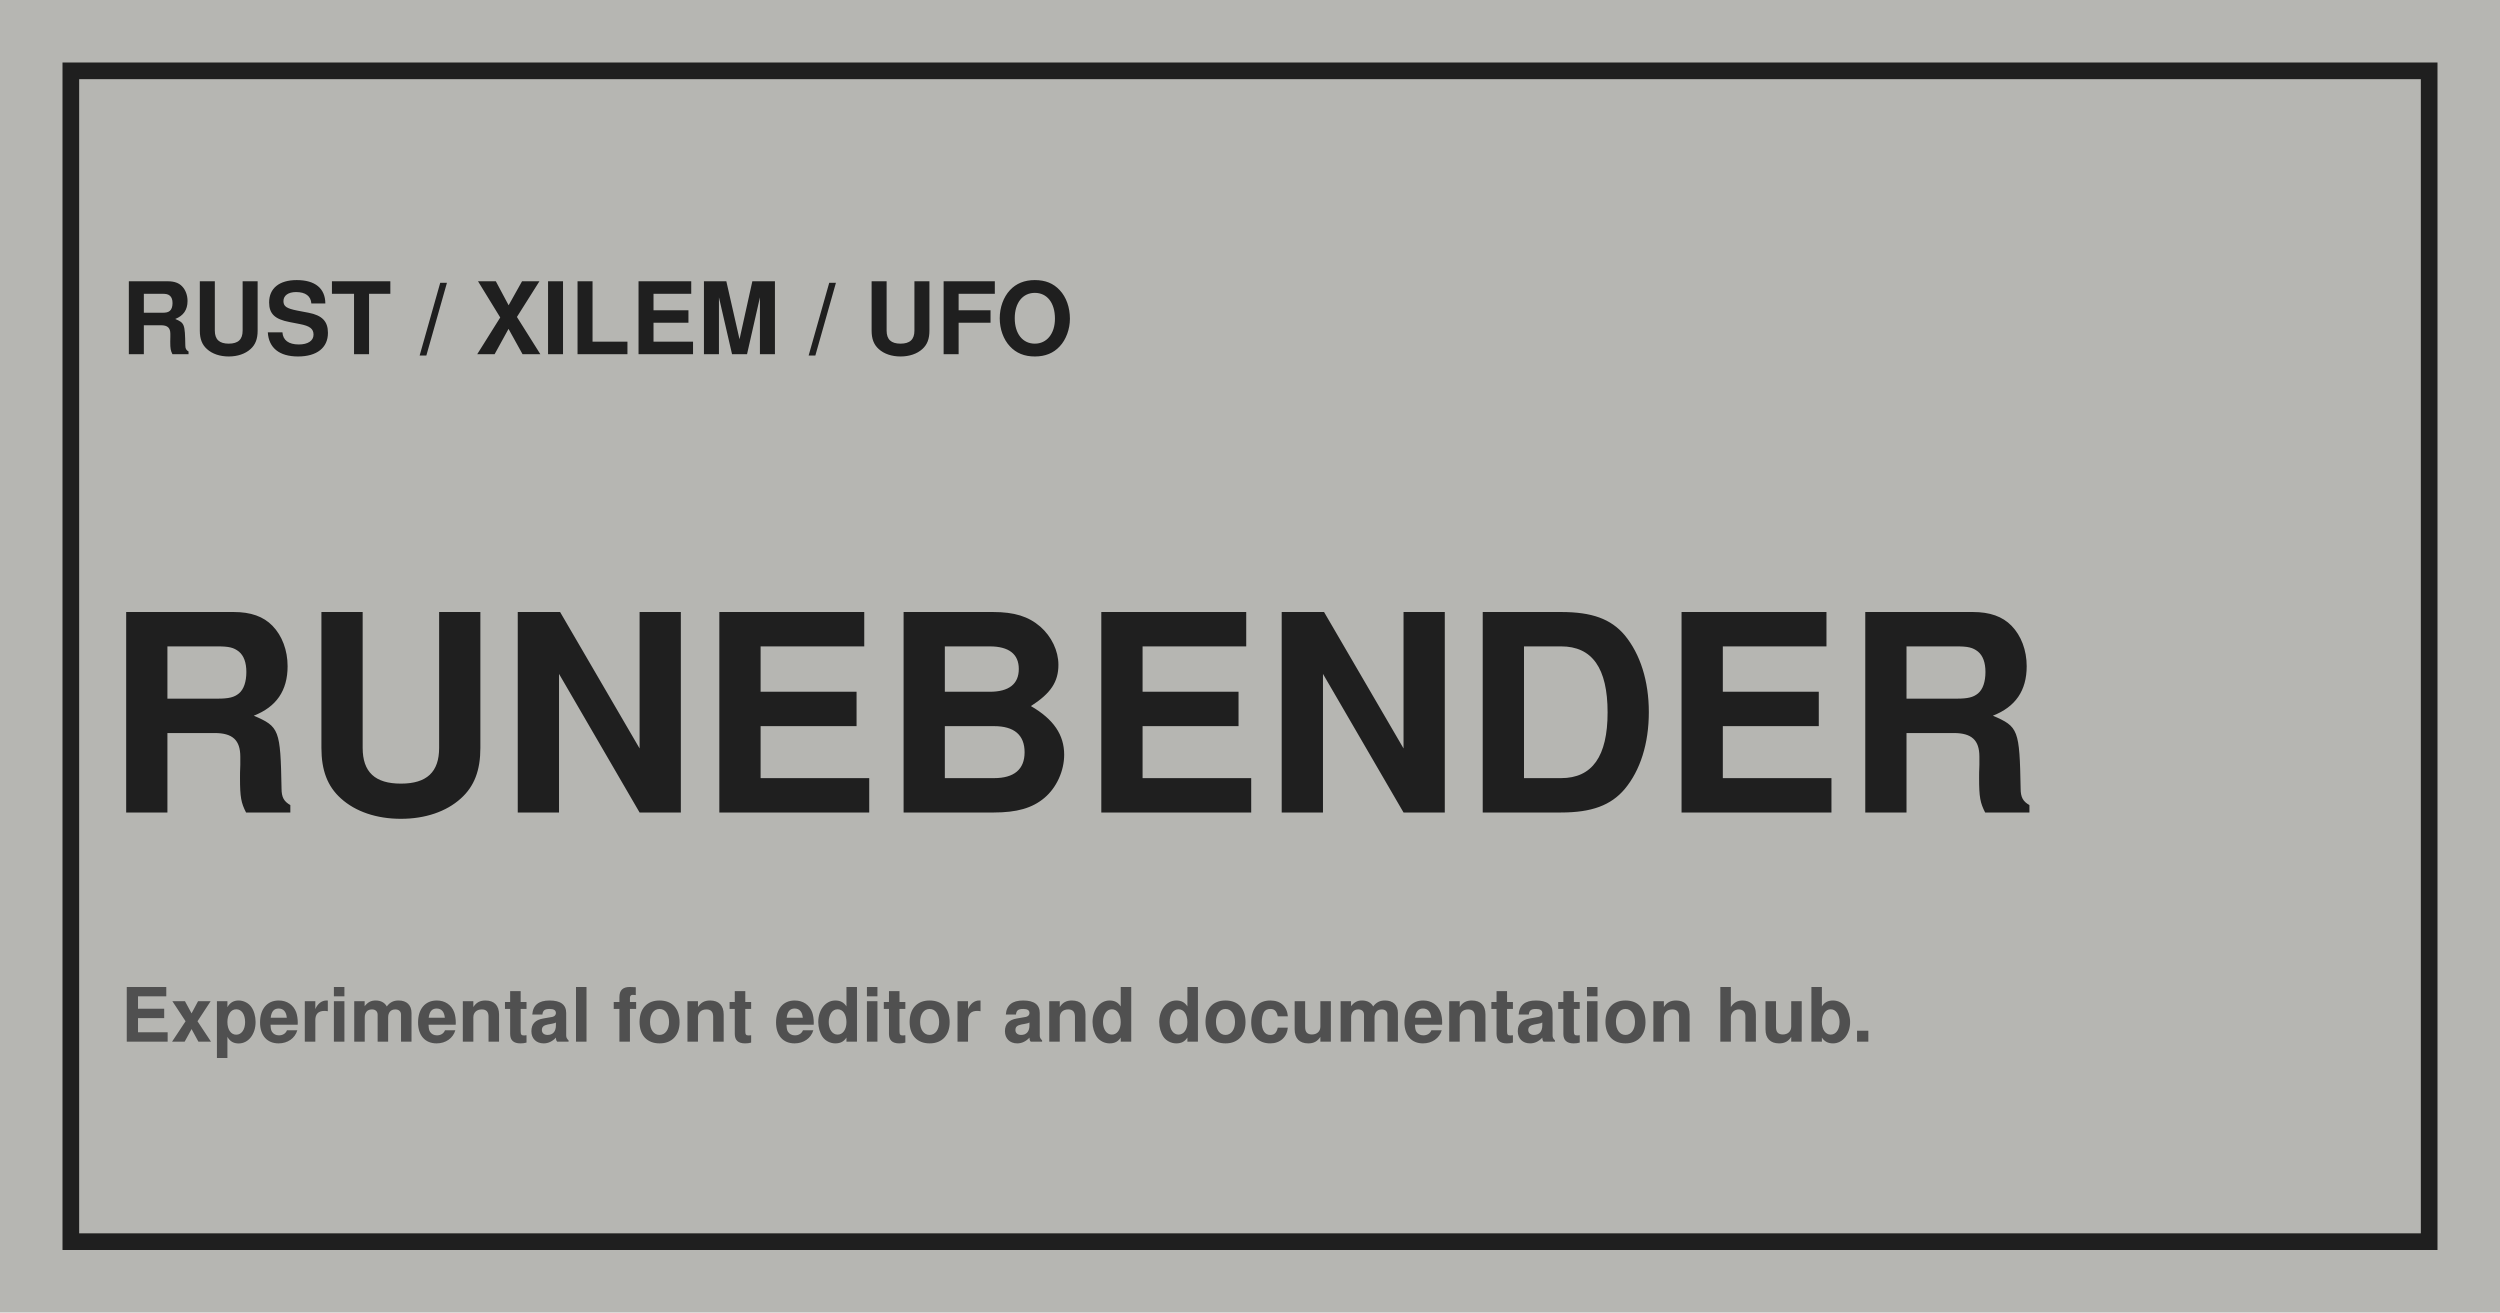
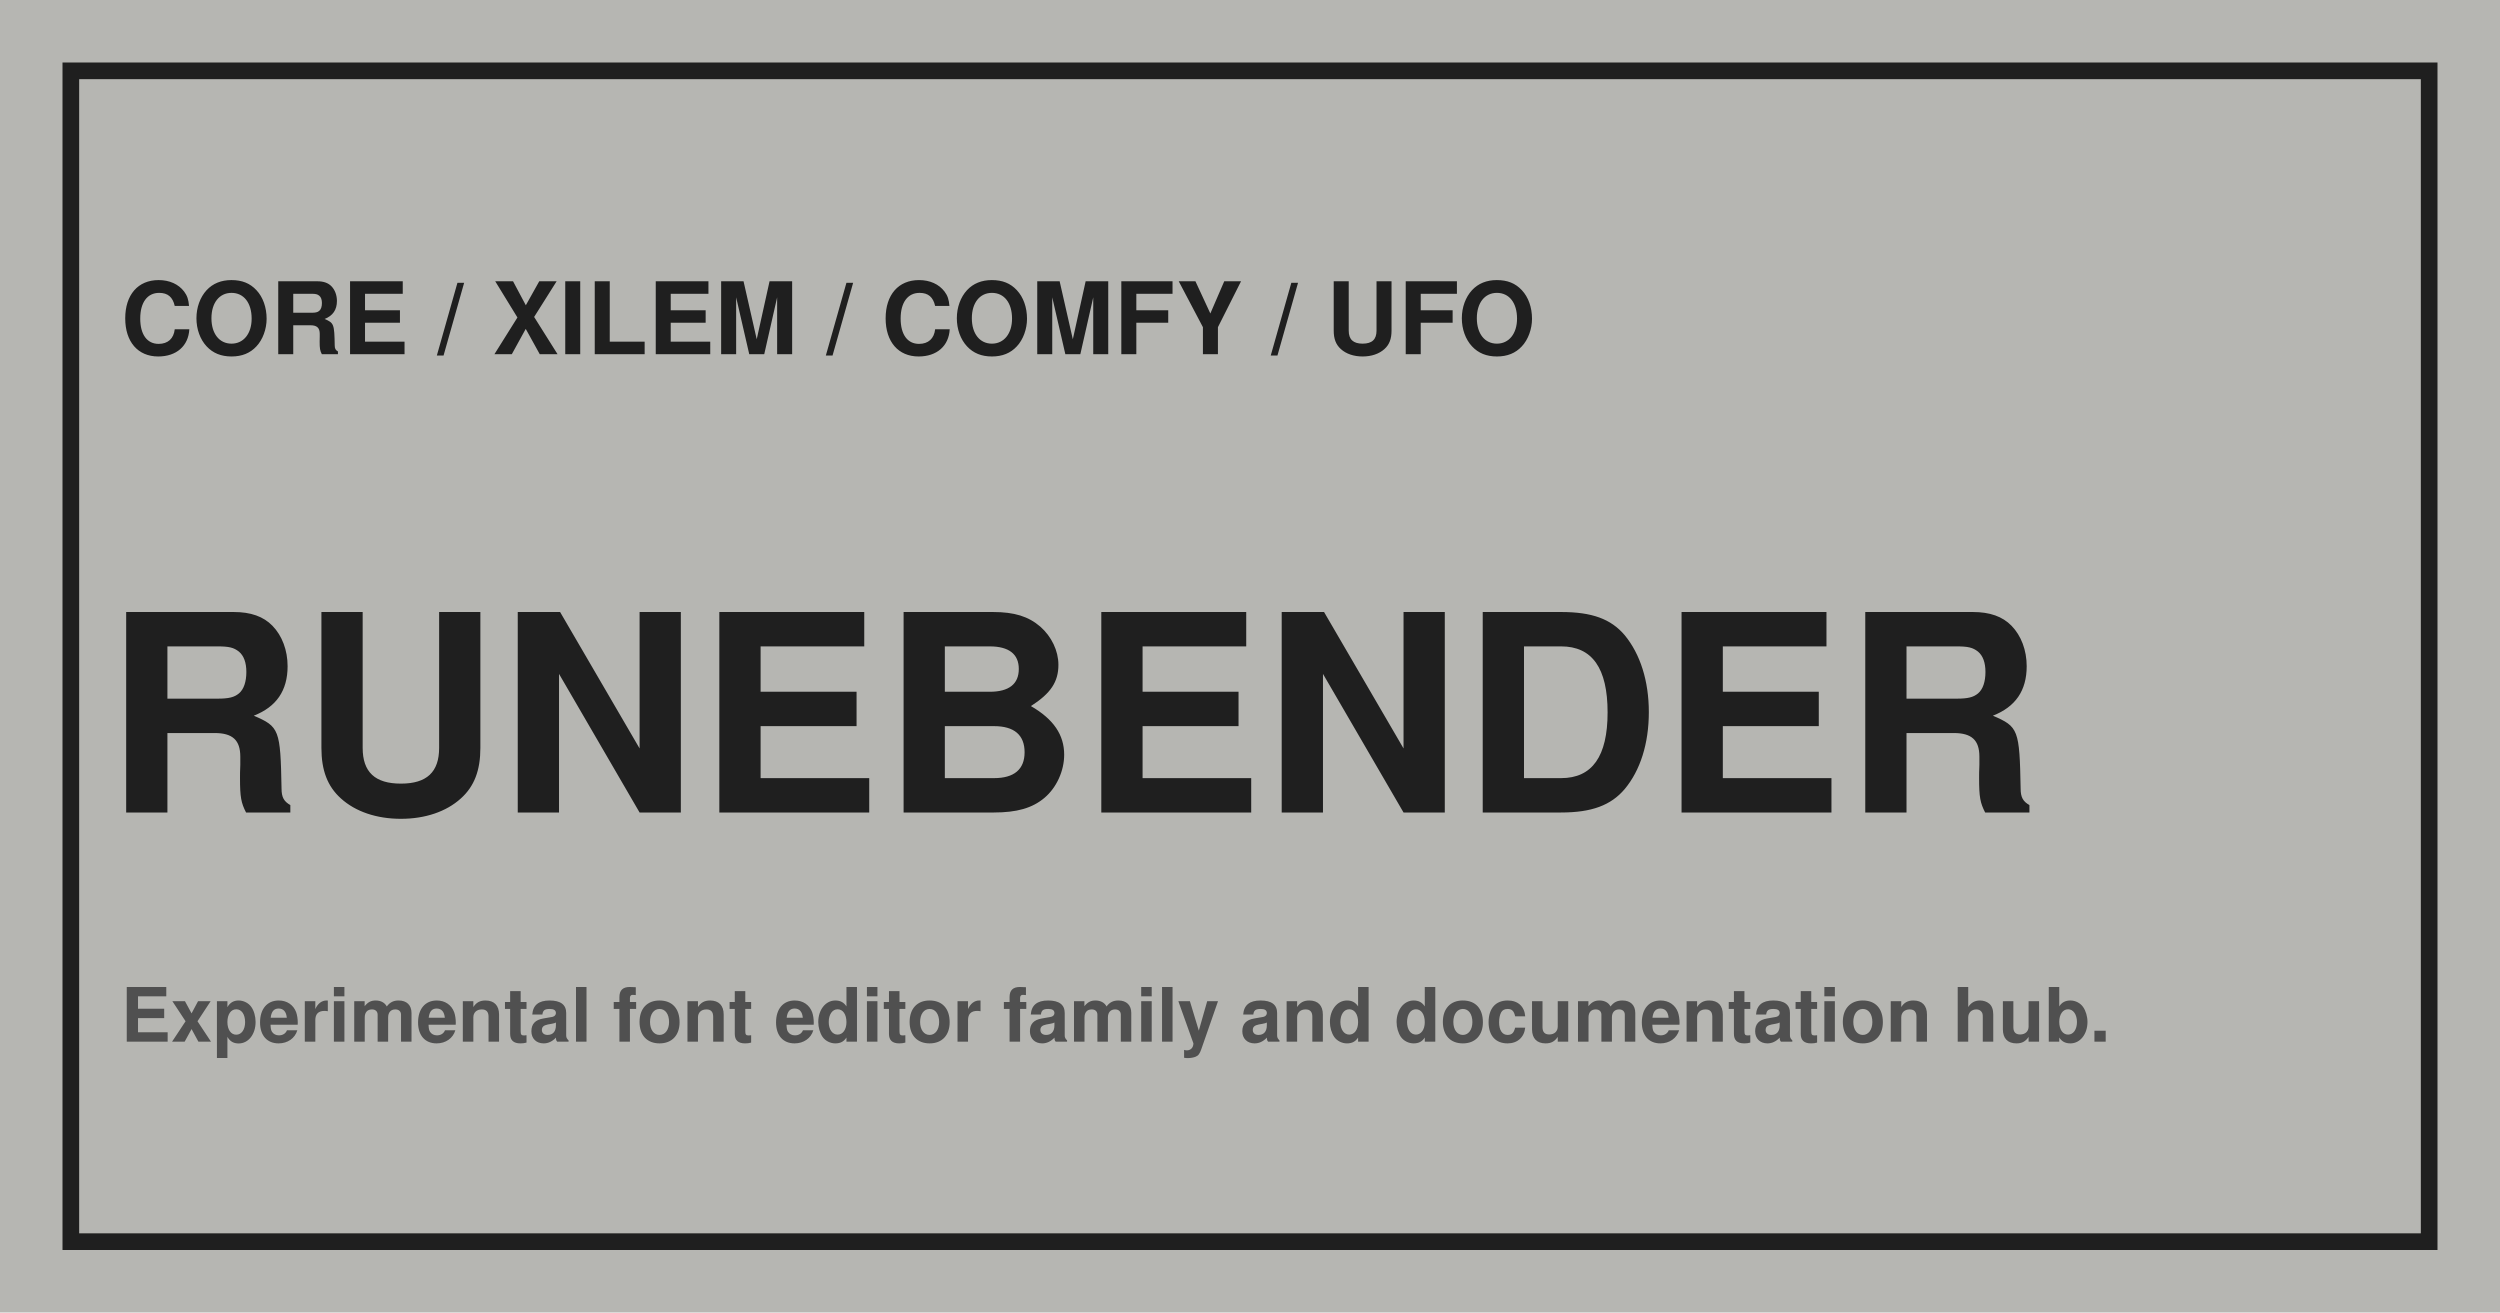
<svg xmlns="http://www.w3.org/2000/svg" viewBox="0 0 1200 630">
  <rect width="1200" height="630" fill="#b6b6b2" />
  <rect x="34" y="34" width="1132" height="562" fill="none" stroke="#1f1f1f" stroke-width="8" />
-   <text x="58" y="170" fill="#1f1f1f" font-family="Helvetica, Arial, sans-serif" font-size="48" font-weight="800">RUST / XILEM / UFO</text>
+   <text x="58" y="170" fill="#1f1f1f" font-family="Helvetica, Arial, sans-serif" font-size="48" font-weight="800">CORE / XILEM / COMFY / UFO</text>
  <text x="50" y="390" fill="#1f1f1f" font-family="Helvetica, Arial, sans-serif" font-size="132" font-weight="800">RUNEBENDER</text>
-   <text x="58" y="500" fill="#505050" font-family="Helvetica, Arial, sans-serif" font-size="36" font-weight="700">Experimental font editor and documentation hub.</text>
+   <text x="58" y="500" fill="#505050" font-family="Helvetica, Arial, sans-serif" font-size="36" font-weight="700">Experimental font editor family and documentation hub.</text>
</svg>
